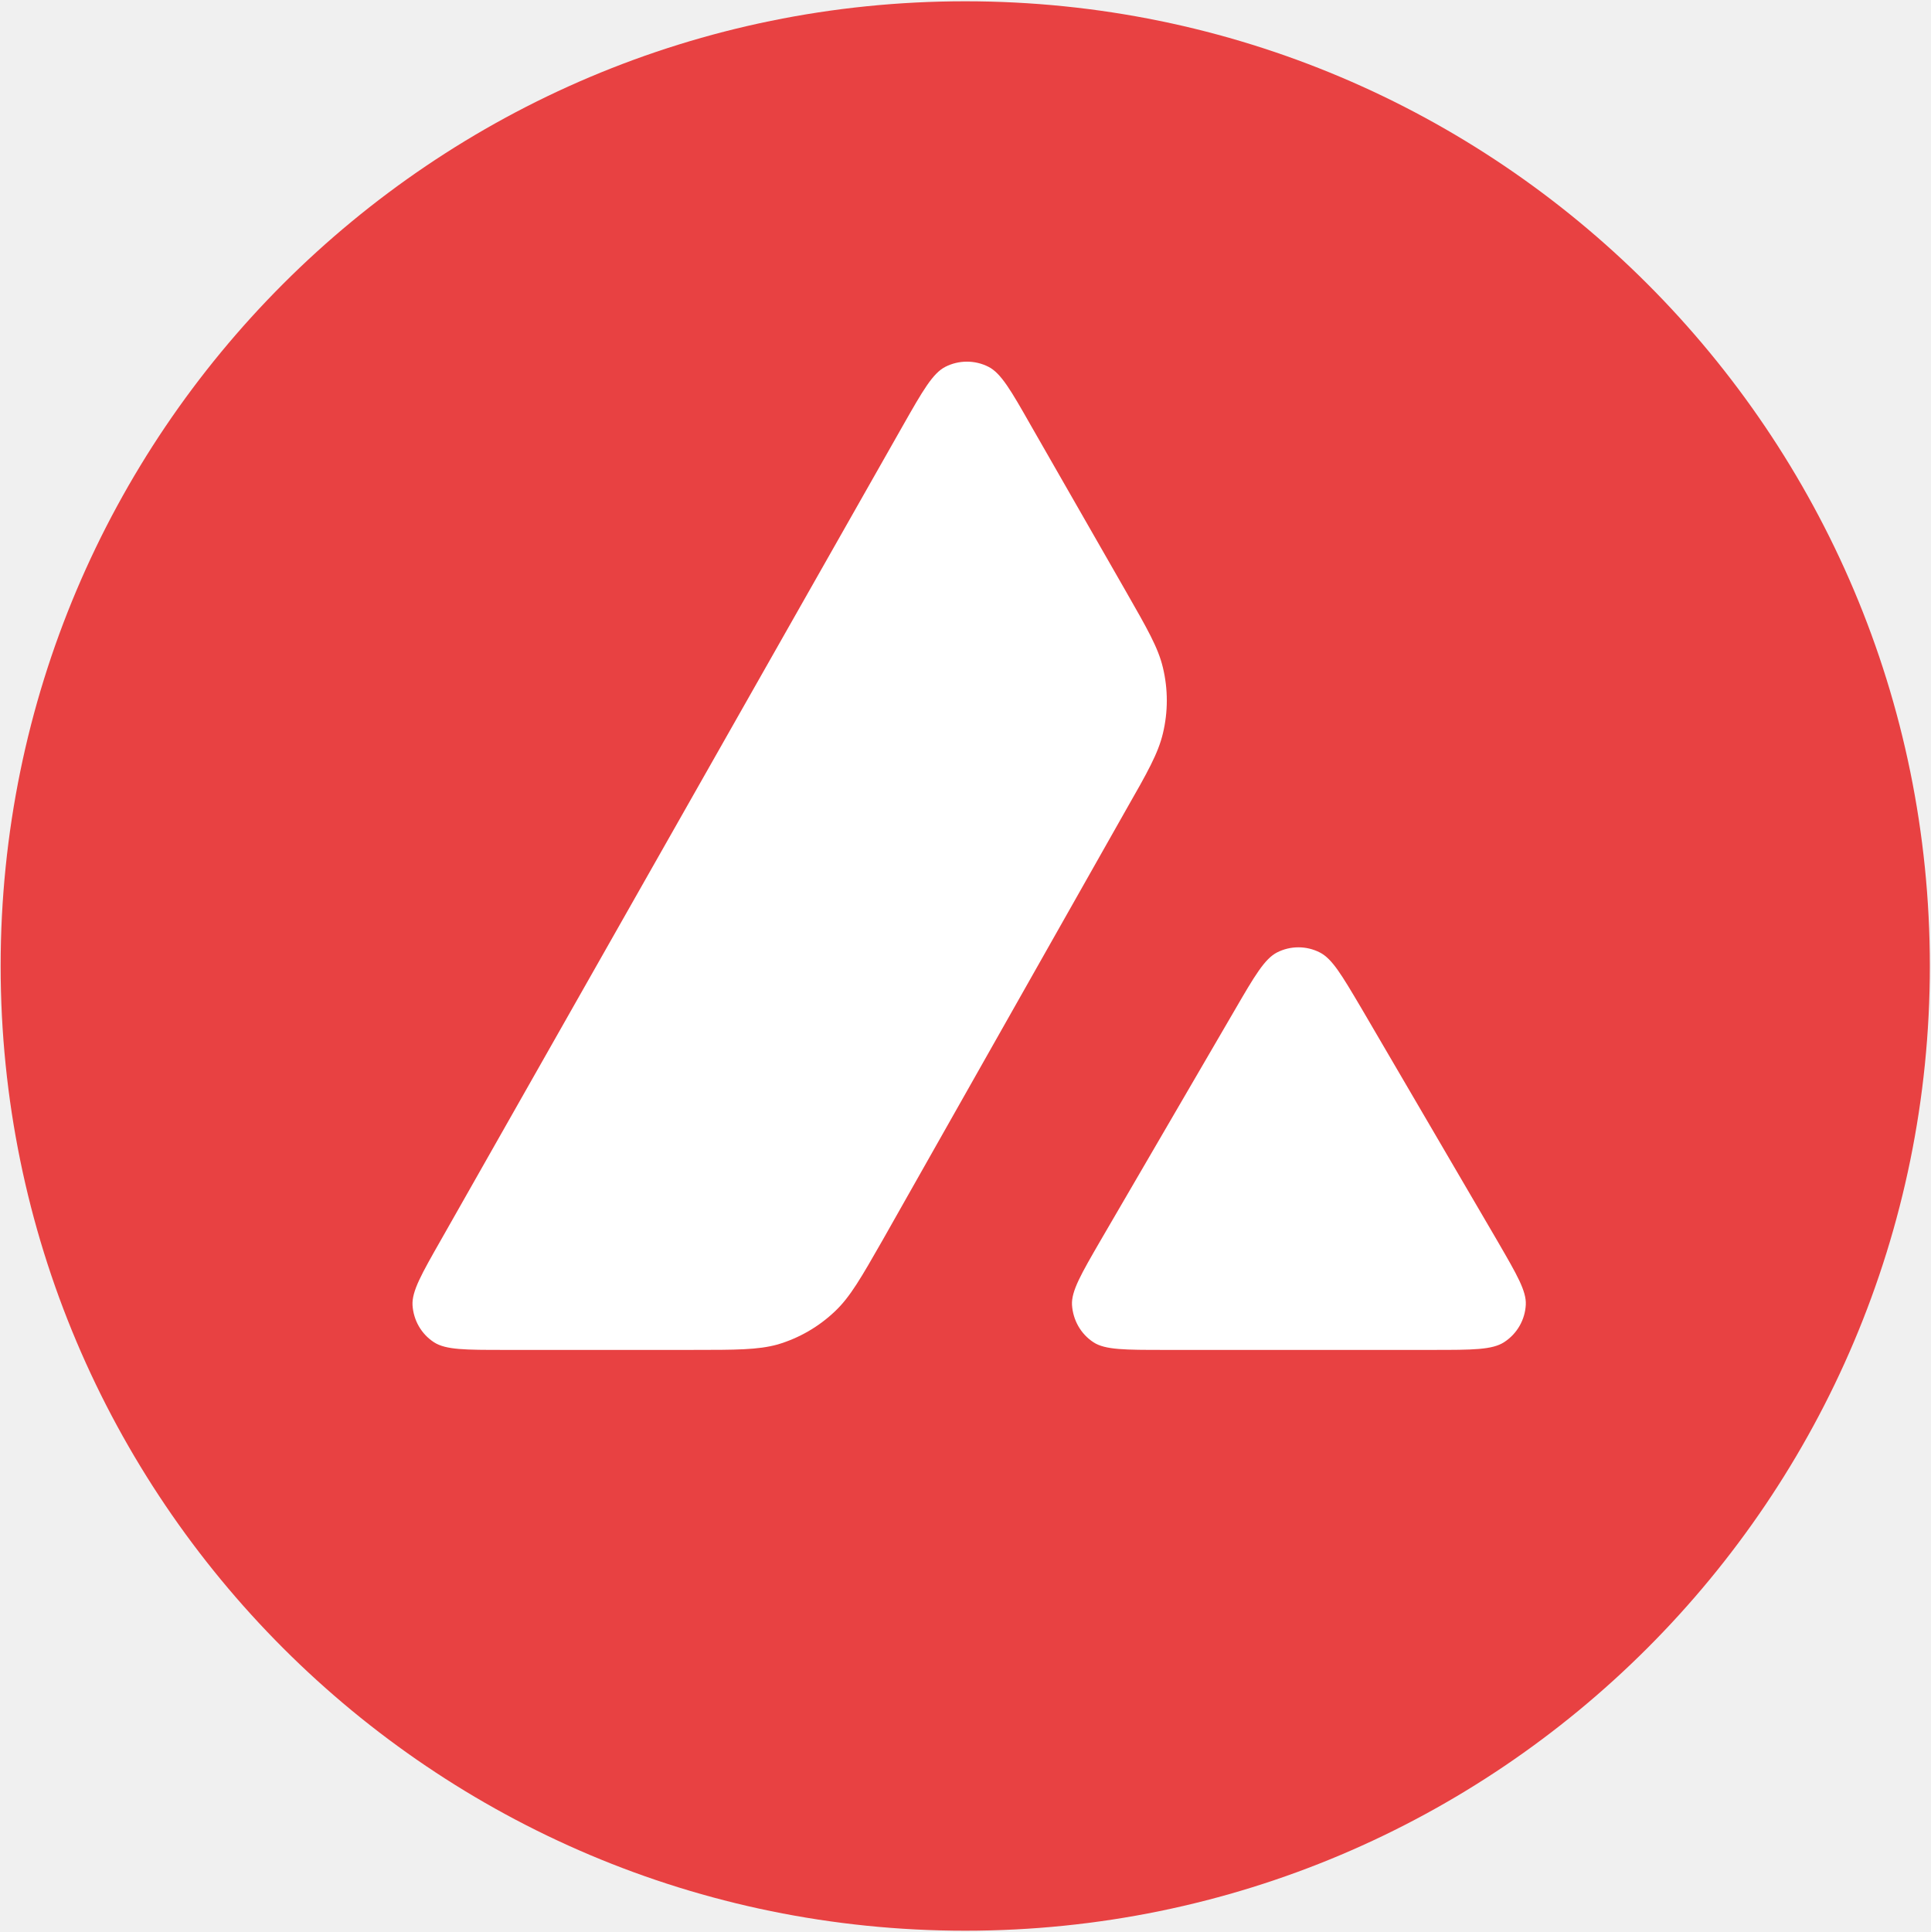
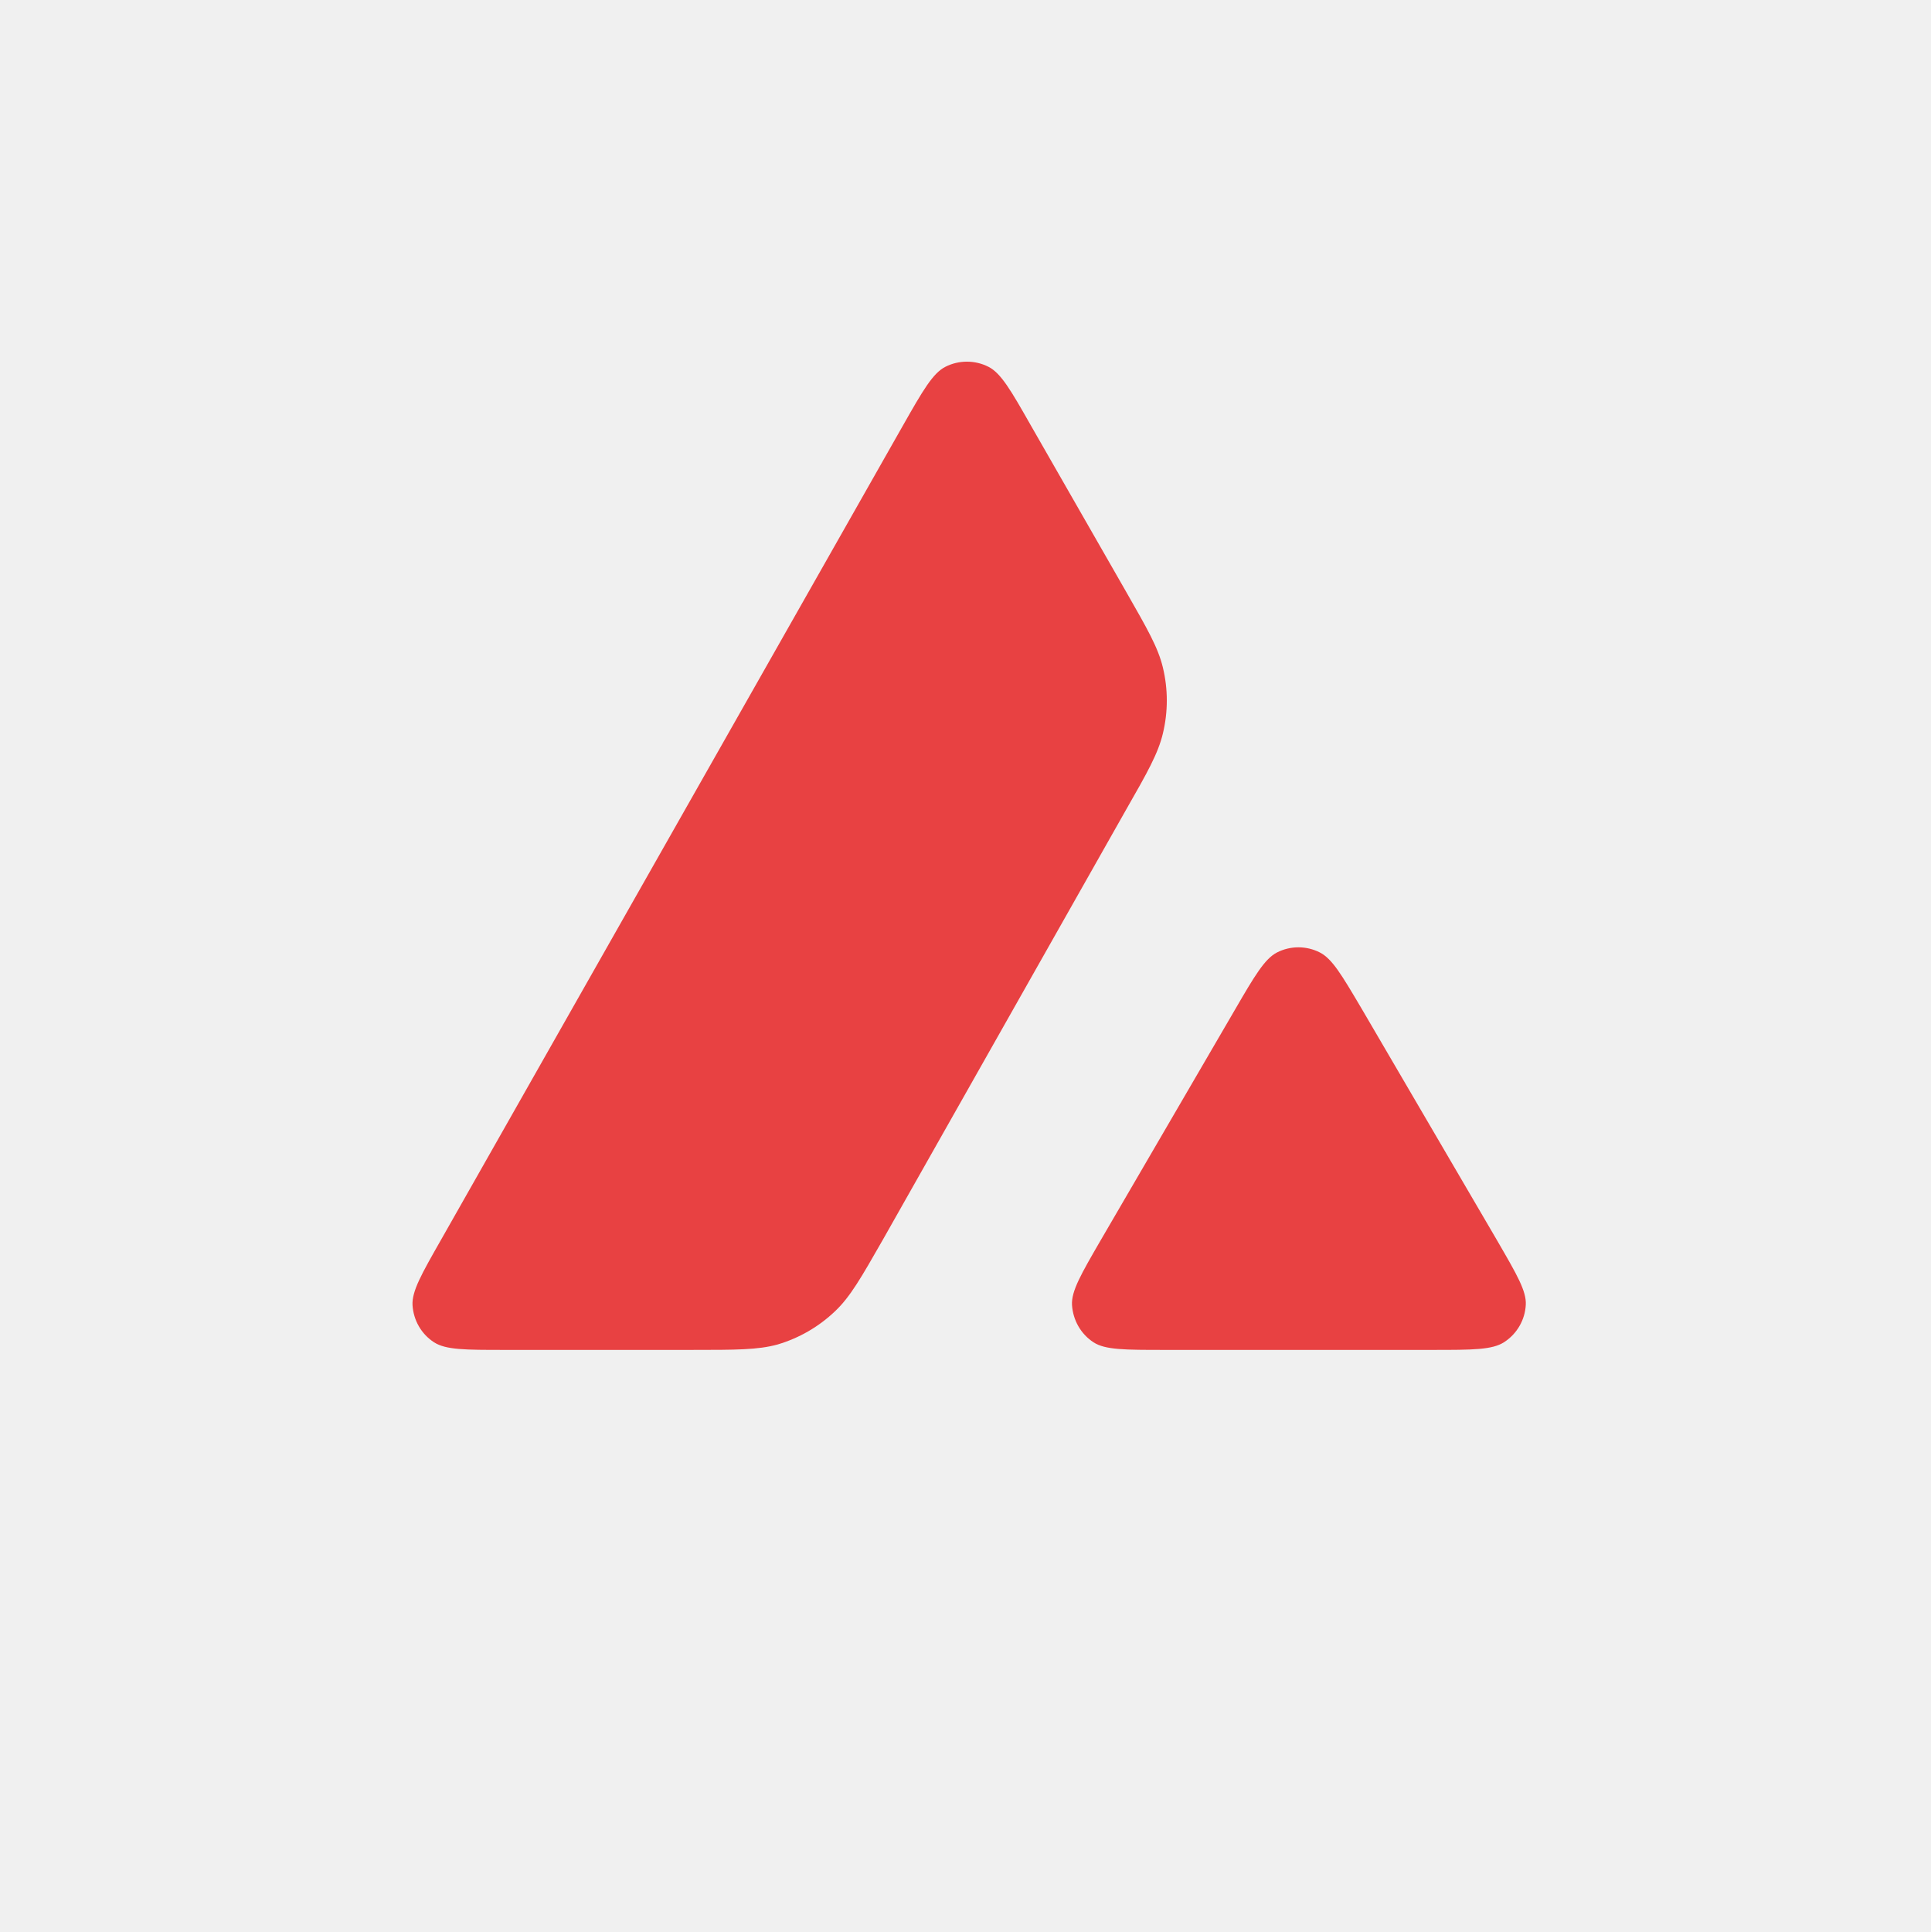
<svg xmlns="http://www.w3.org/2000/svg" viewBox="0 0 1503 1504" fill="none">
-   <path fill="#fff" d="M287 258h928v844H287z" />
-   <path fill-rule="evenodd" clip-rule="evenodd" d="M1502.5 752c0 414.77-336.23 751-751 751-414.766 0-751-336.23-751-751C.5 337.234 336.734 1 751.5 1c414.77 0 751 336.234 751 751m-963.812 298.86H392.94c-30.626 0-45.754 0-54.978-5.9-9.963-6.46-16.051-17.16-16.789-28.97-.554-10.88 7.011-24.168 22.139-50.735l359.87-634.32c15.313-26.936 23.061-40.404 32.839-45.385 10.516-5.35 23.062-5.35 33.578 0 9.778 4.981 17.527 18.449 32.839 45.385l73.982 129.144.377.659c16.539 28.897 24.926 43.551 28.588 58.931a109.56 109.56 0 0 1 0 51.289c-3.69 15.497-11.992 30.257-28.781 59.591L687.573 964.702l-.489.856c-16.648 29.135-25.085 43.902-36.778 55.042-12.73 12.18-28.043 21.03-44.832 26.02-15.313 4.24-32.47 4.24-66.786 4.24m368.062 0h208.84c30.81 0 46.31 0 55.54-6.08 9.96-6.46 16.23-17.35 16.79-29.15.53-10.53-6.87-23.3-21.37-48.323-.5-.852-1-1.719-1.51-2.601L1060.43 785.75l-1.19-2.015c-14.7-24.858-22.12-37.411-31.65-42.263a36.73 36.73 0 0 0-33.391 0c-9.594 4.981-17.342 18.08-32.655 44.462L857.306 964.891l-.357.616c-15.259 26.34-22.885 39.503-22.335 50.303.738 11.81 6.826 22.69 16.788 29.15 9.041 5.9 24.538 5.9 55.348 5.9" fill="#E84142" />
+   <path d="M538.688 1050.86H392.94c-30.626 0-45.754 0-54.978-5.9-9.963-6.46-16.051-17.16-16.789-28.97-.554-10.88 7.011-24.168 22.139-50.735l359.87-634.32c15.313-26.936 23.061-40.404 32.839-45.385 10.516-5.35 23.062-5.35 33.578 0 9.778 4.981 17.527 18.449 32.839 45.385l73.982 129.144.377.659c16.539 28.897 24.926 43.551 28.588 58.931a109.56 109.56 0 0 1 0 51.289c-3.69 15.497-11.992 30.257-28.781 59.591L687.573 964.702l-.489.856c-16.648 29.135-25.085 43.902-36.778 55.042-12.73 12.18-28.043 21.03-44.832 26.02-15.313 4.24-32.47 4.24-66.786 4.24m368.062 0h208.84c30.81 0 46.31 0 55.54-6.08 9.96-6.46 16.23-17.35 16.79-29.15.53-10.53-6.87-23.3-21.37-48.323-.5-.852-1-1.719-1.51-2.601L1060.43 785.75l-1.19-2.015c-14.7-24.858-22.12-37.411-31.65-42.263a36.73 36.73 0 0 0-33.391 0c-9.594 4.981-17.342 18.08-32.655 44.462L857.306 964.891l-.357.616c-15.259 26.34-22.885 39.503-22.335 50.303.738 11.81 6.826 22.69 16.788 29.15 9.041 5.9 24.538 5.9 55.348 5.9" fill="#E84142" />
</svg>
